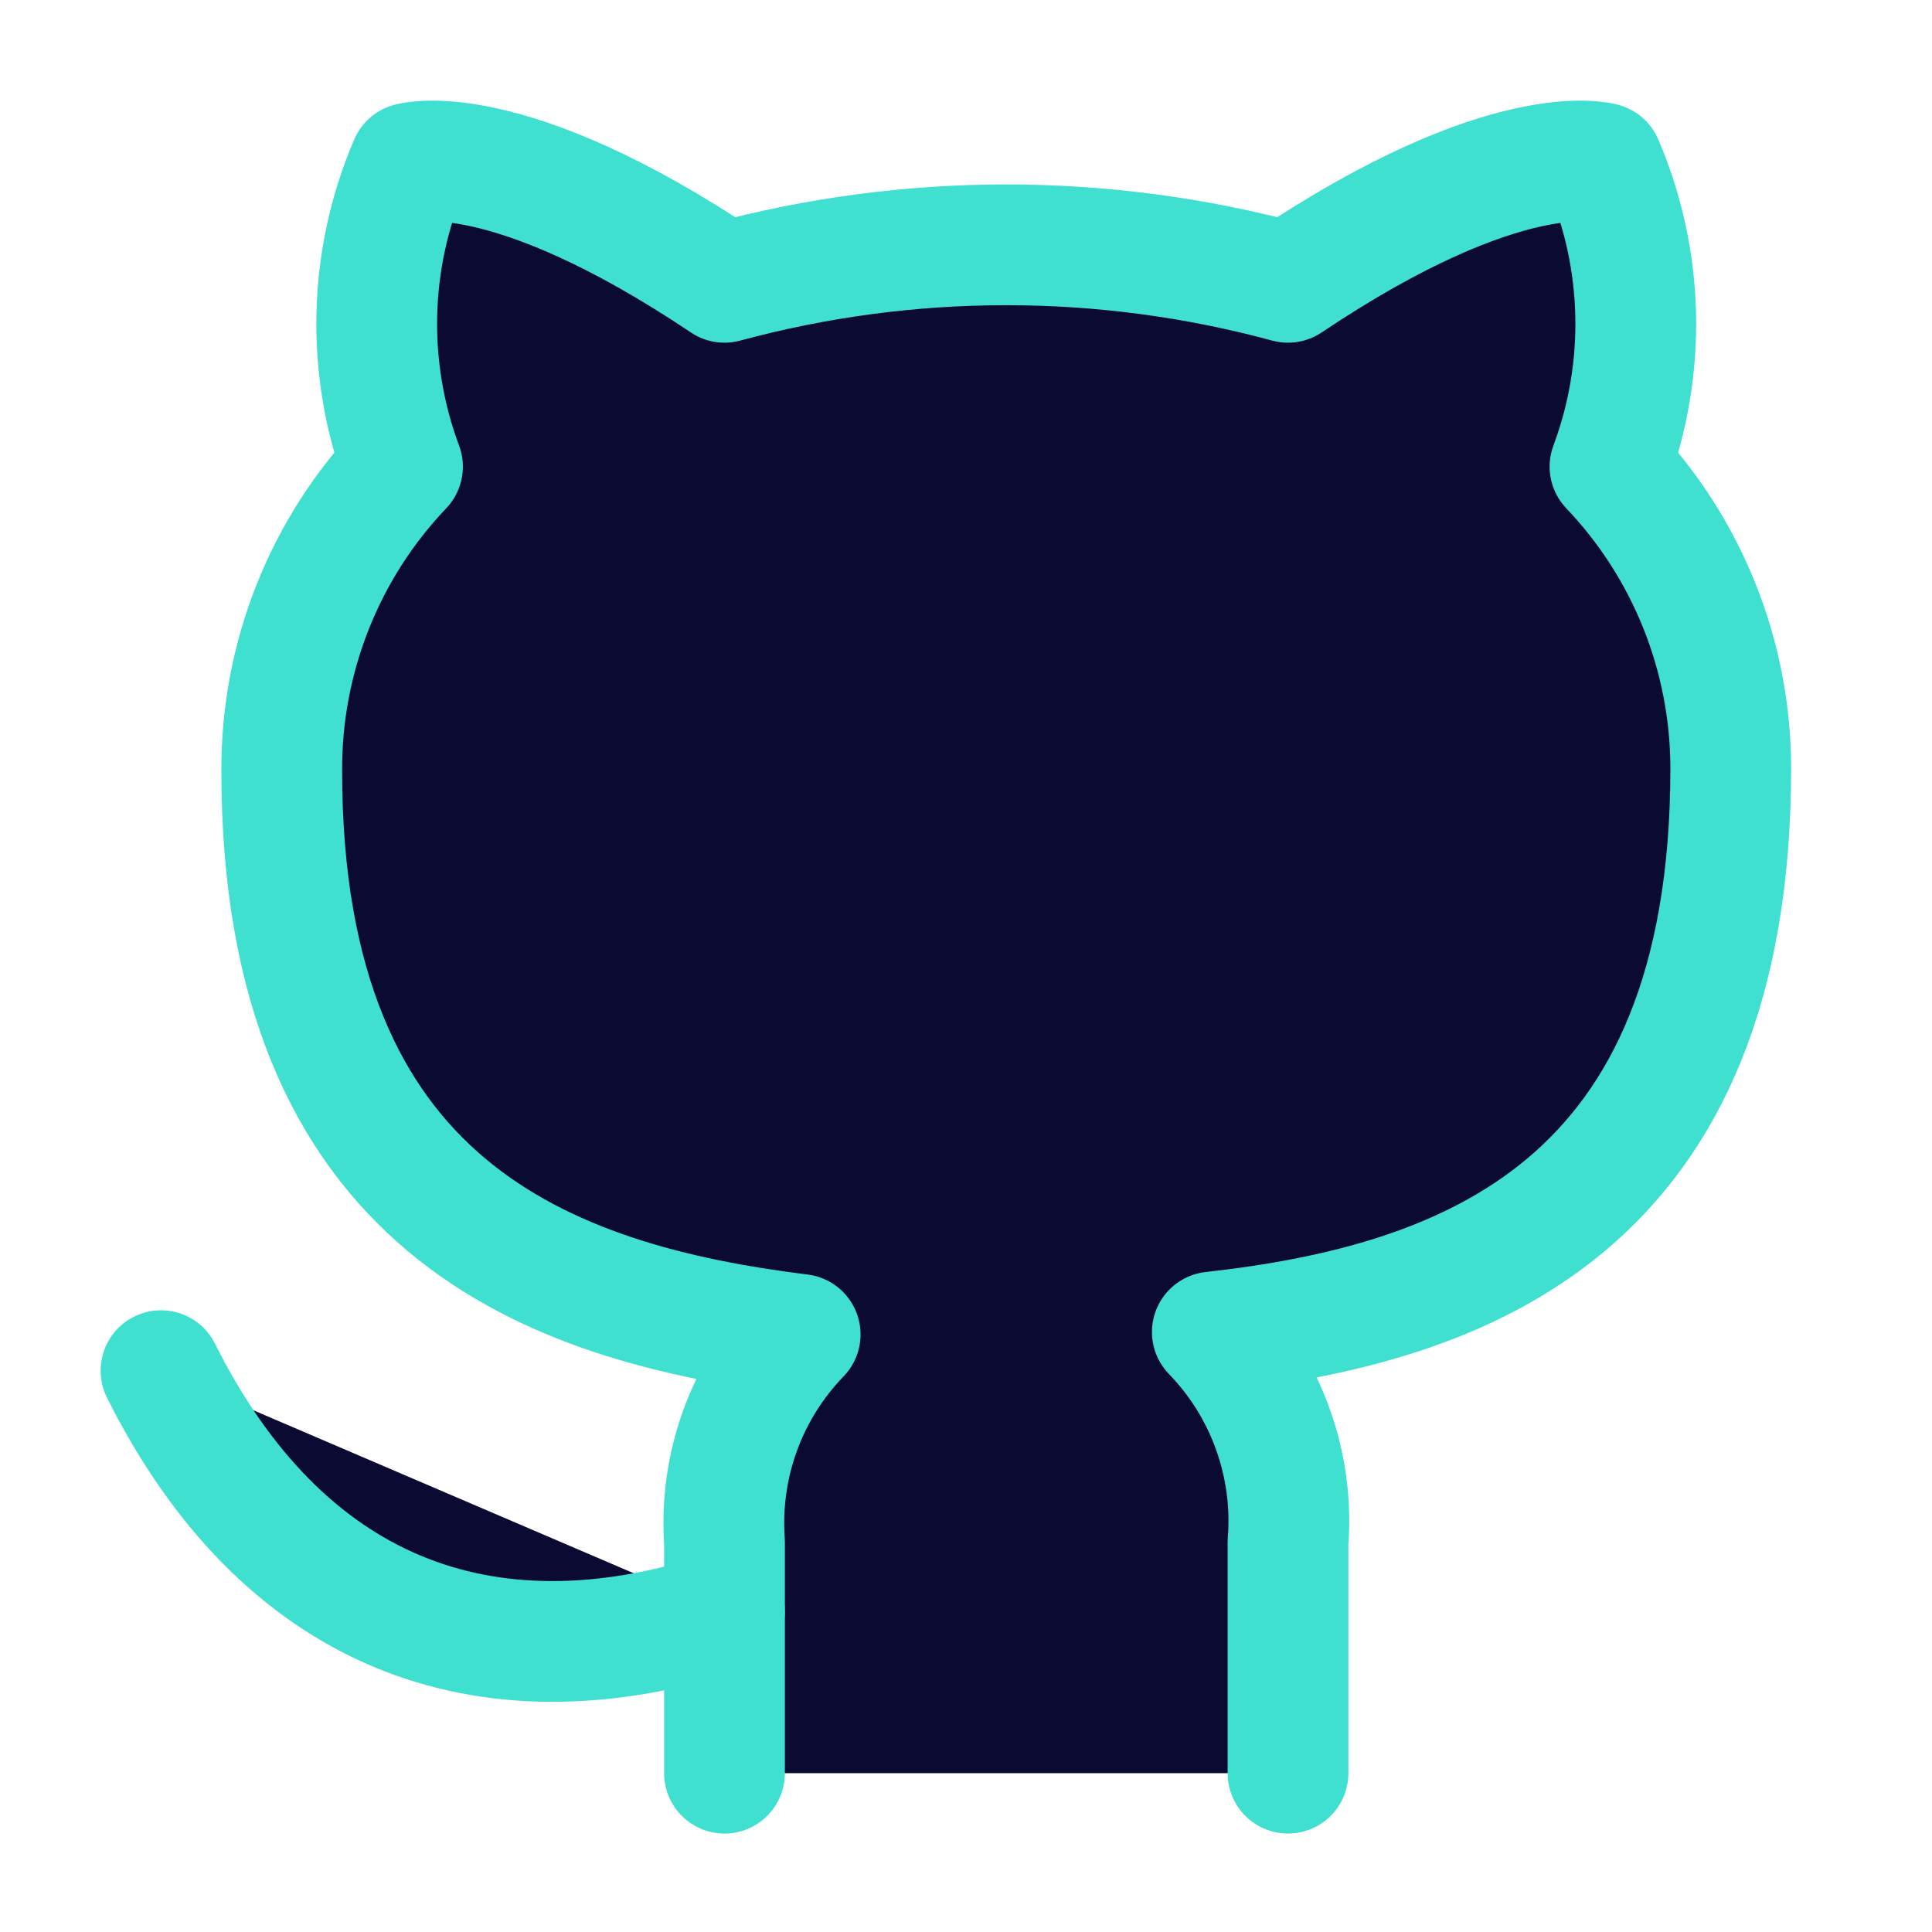
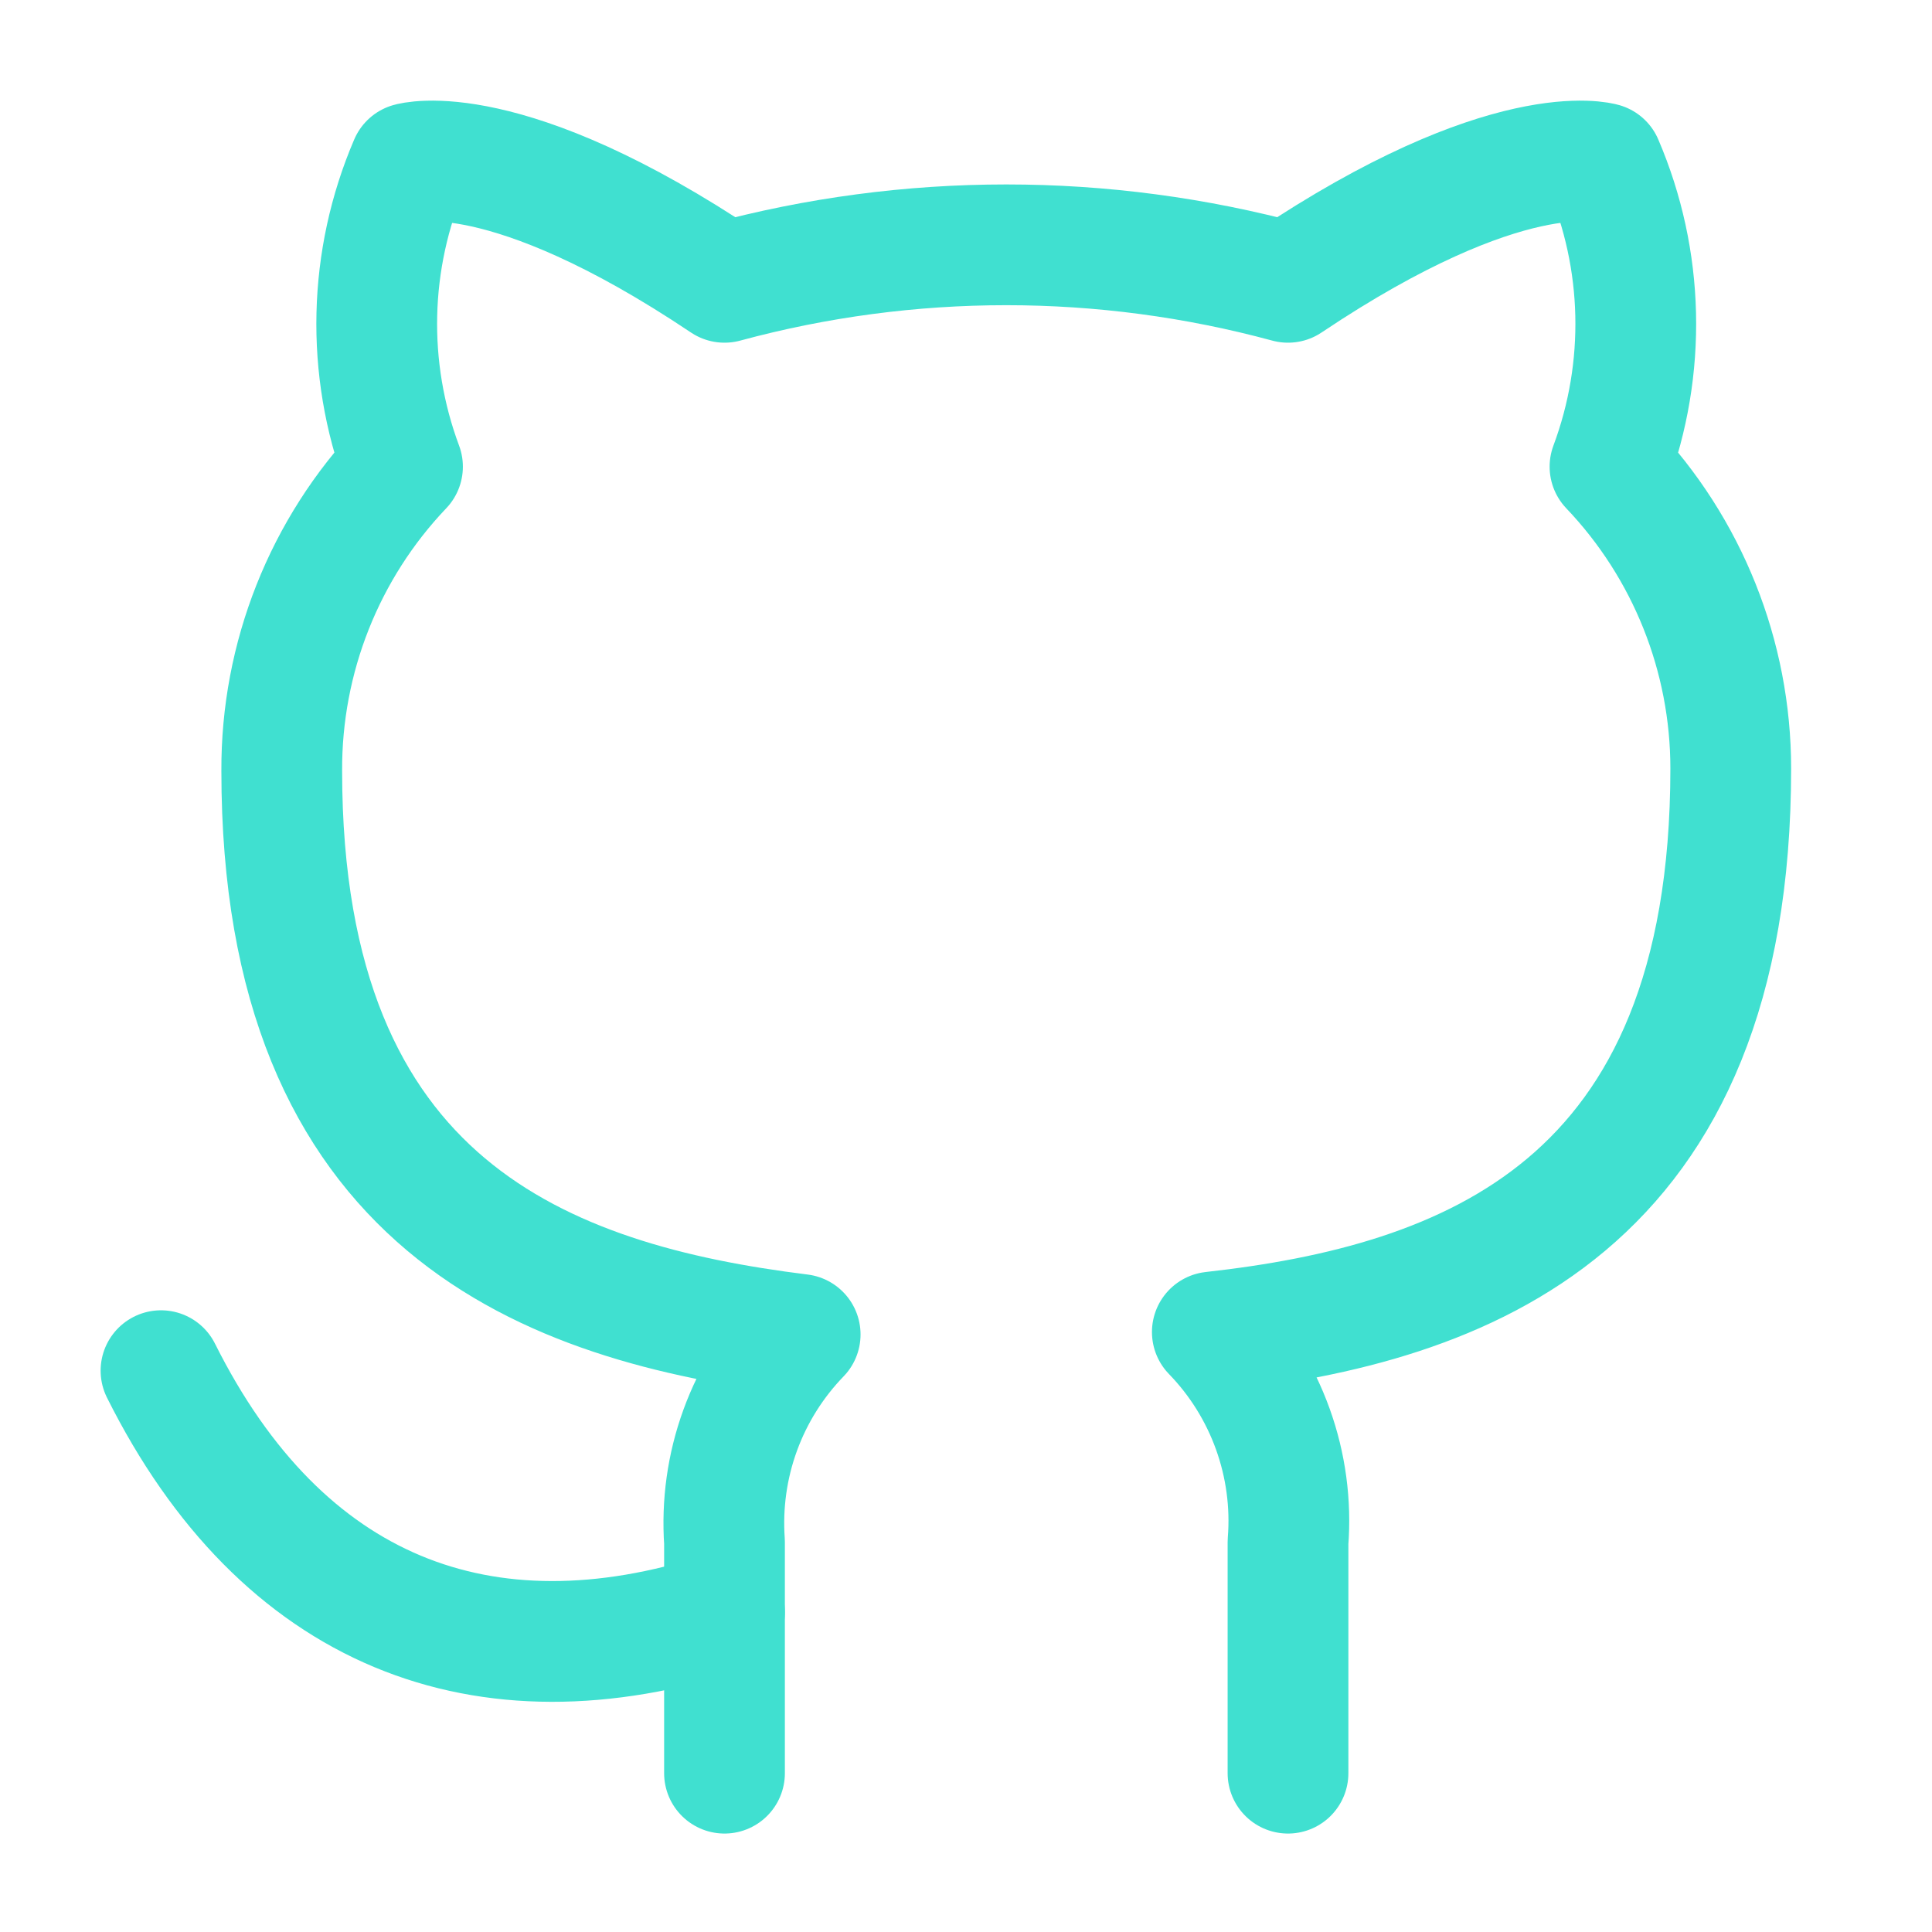
- <svg xmlns="http://www.w3.org/2000/svg" width="25px" height="25px" viewBox="0 0 24 24" fill="rgb(10, 10, 50)">
+ <svg xmlns="http://www.w3.org/2000/svg" width="25px" height="25px" viewBox="0 0 24 24" fill="none">
  <path d="M16 22.027V19.157C16.038 18.68 15.973 18.201 15.811 17.751C15.649 17.301 15.393 16.89 15.06 16.547C18.2 16.197 21.5 15.007 21.5 9.547C21.5 8.151 20.963 6.808 20 5.797C20.456 4.575 20.424 3.225 19.91 2.027C19.91 2.027 18.73 1.677 16 3.507C13.708 2.886 11.292 2.886 9 3.507C6.27 1.677 5.09 2.027 5.09 2.027C4.576 3.225 4.544 4.575 5 5.797C4.03 6.815 3.493 8.17 3.5 9.577C3.5 14.997 6.8 16.187 9.94 16.577C9.611 16.917 9.357 17.322 9.195 17.767C9.033 18.211 8.967 18.685 9 19.157V22.027" stroke="turquoise" stroke-width="1.5" stroke-linecap="round" stroke-linejoin="round" />
  <path d="M9 20.027C6 21 3.5 20.027 2 17.027" stroke="turquoise" stroke-width="1.5" stroke-linecap="round" stroke-linejoin="round" />
</svg>
